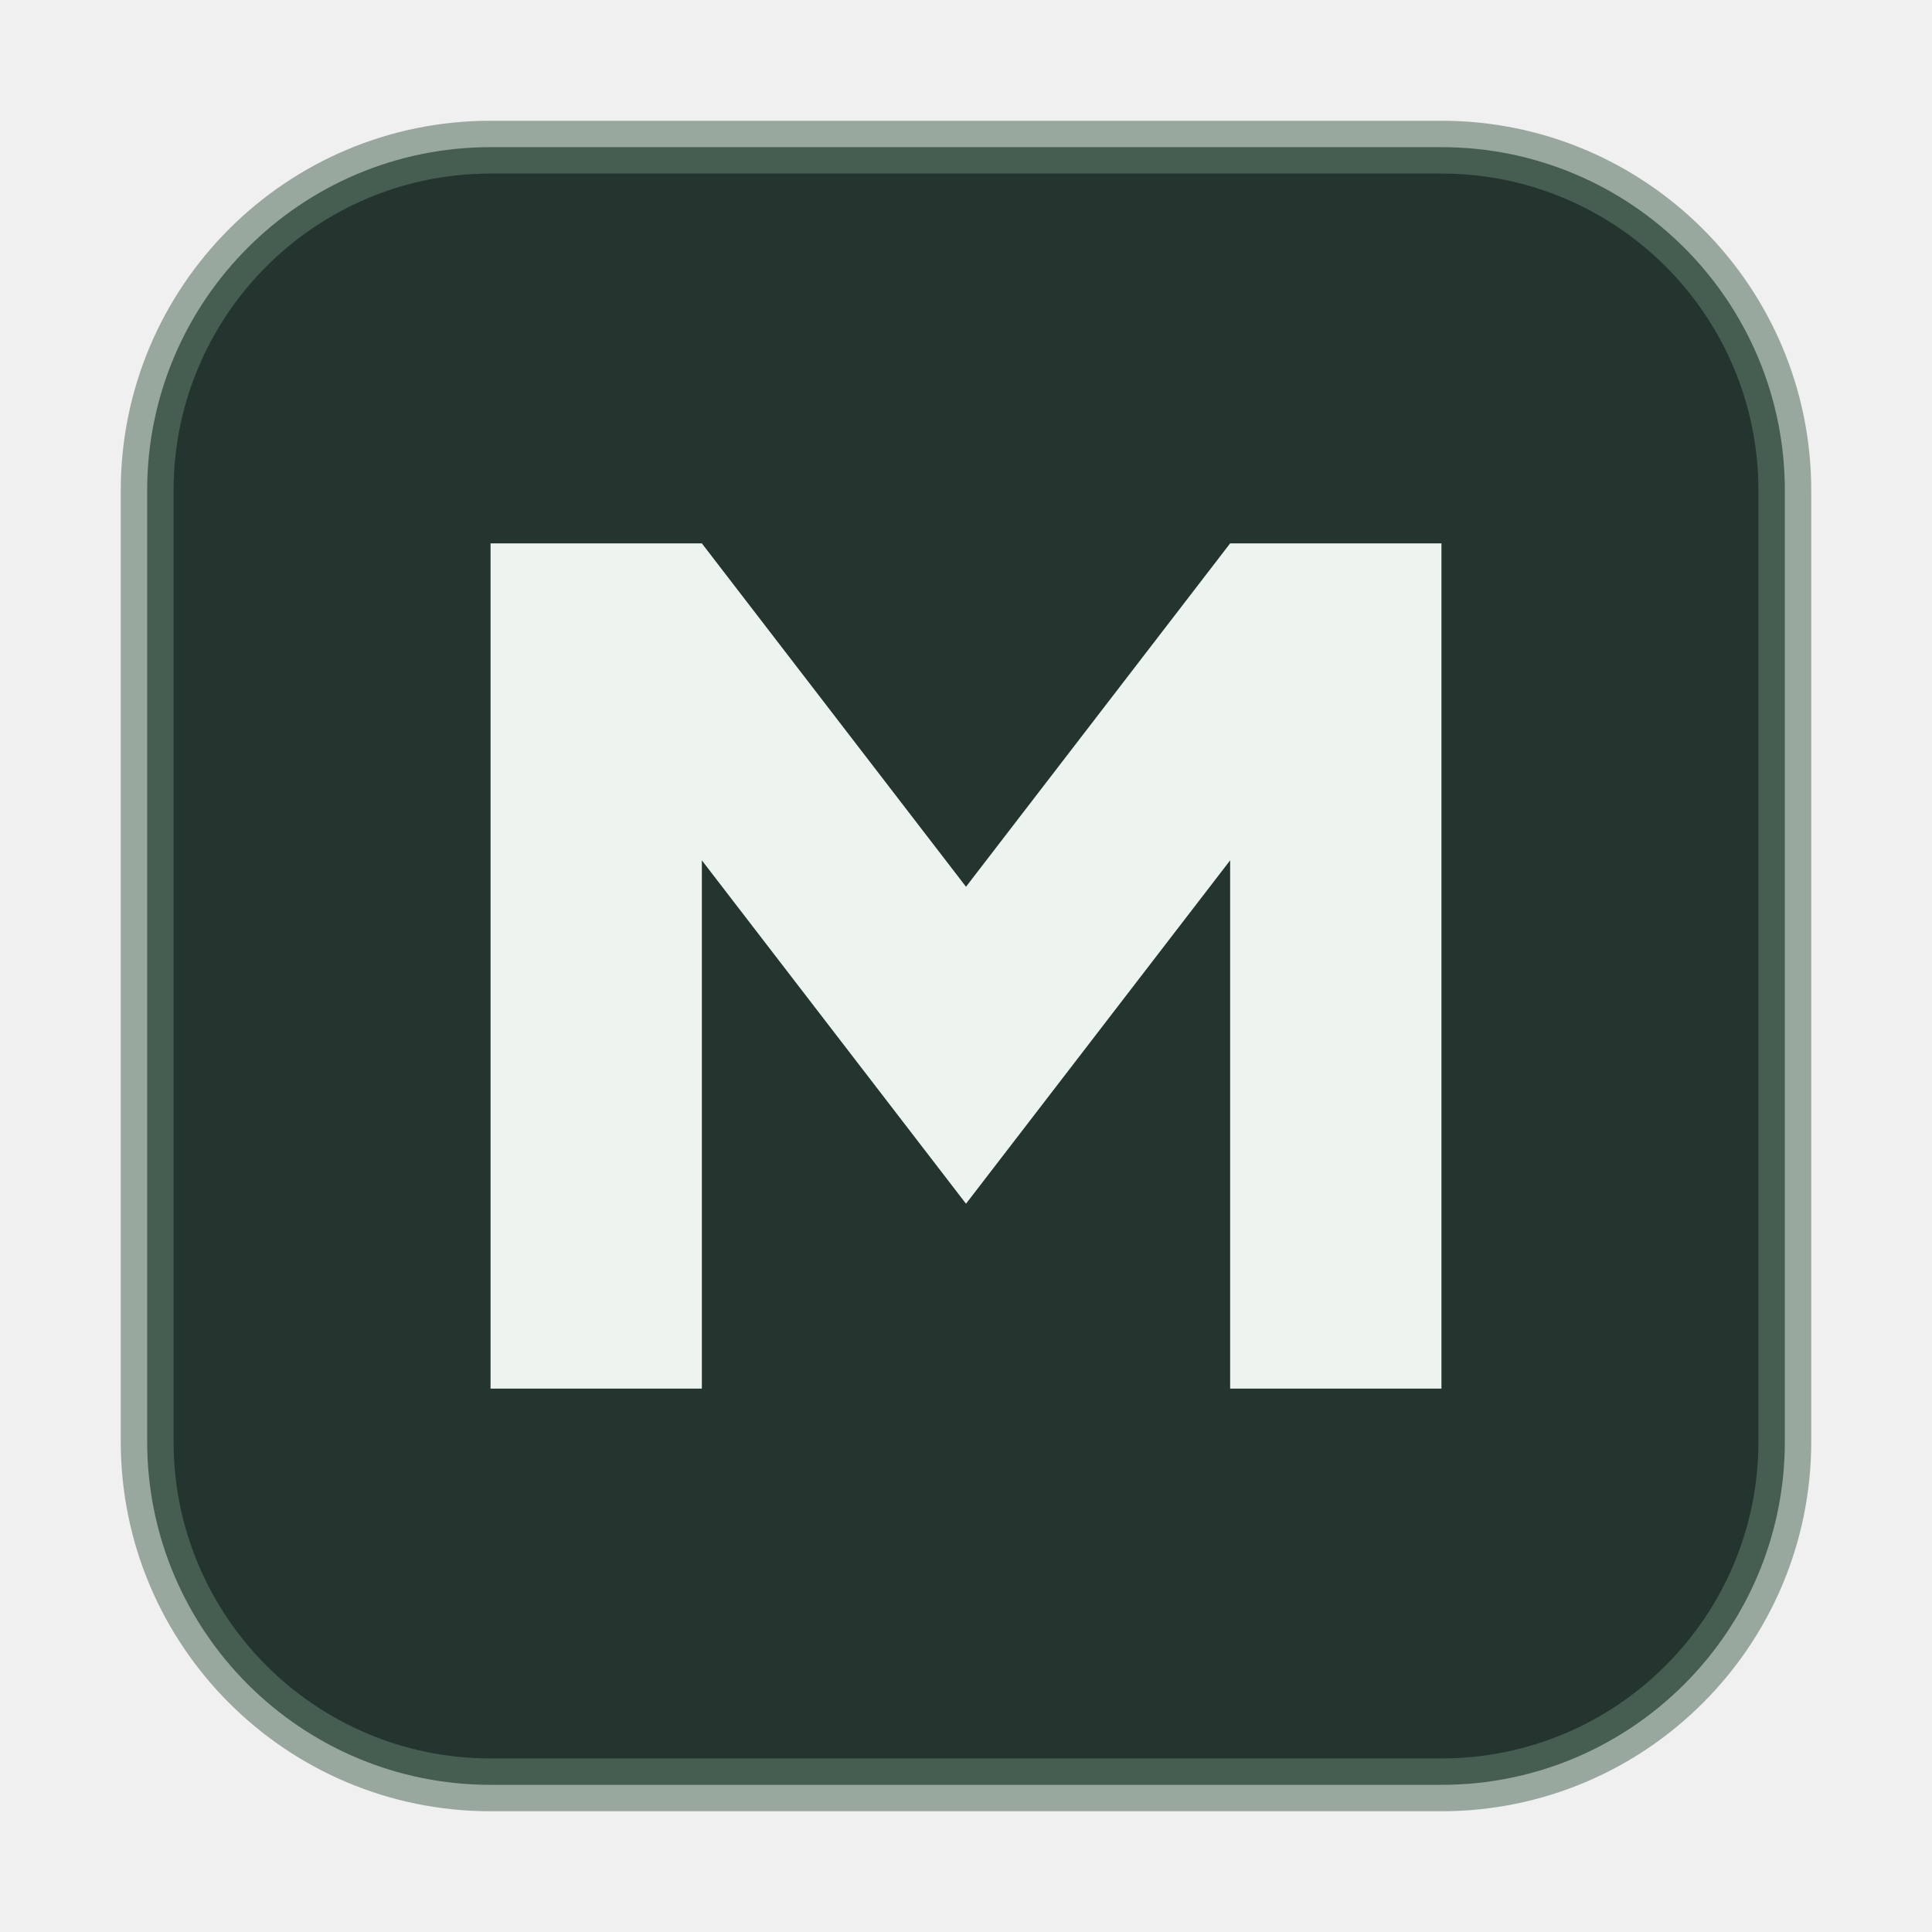
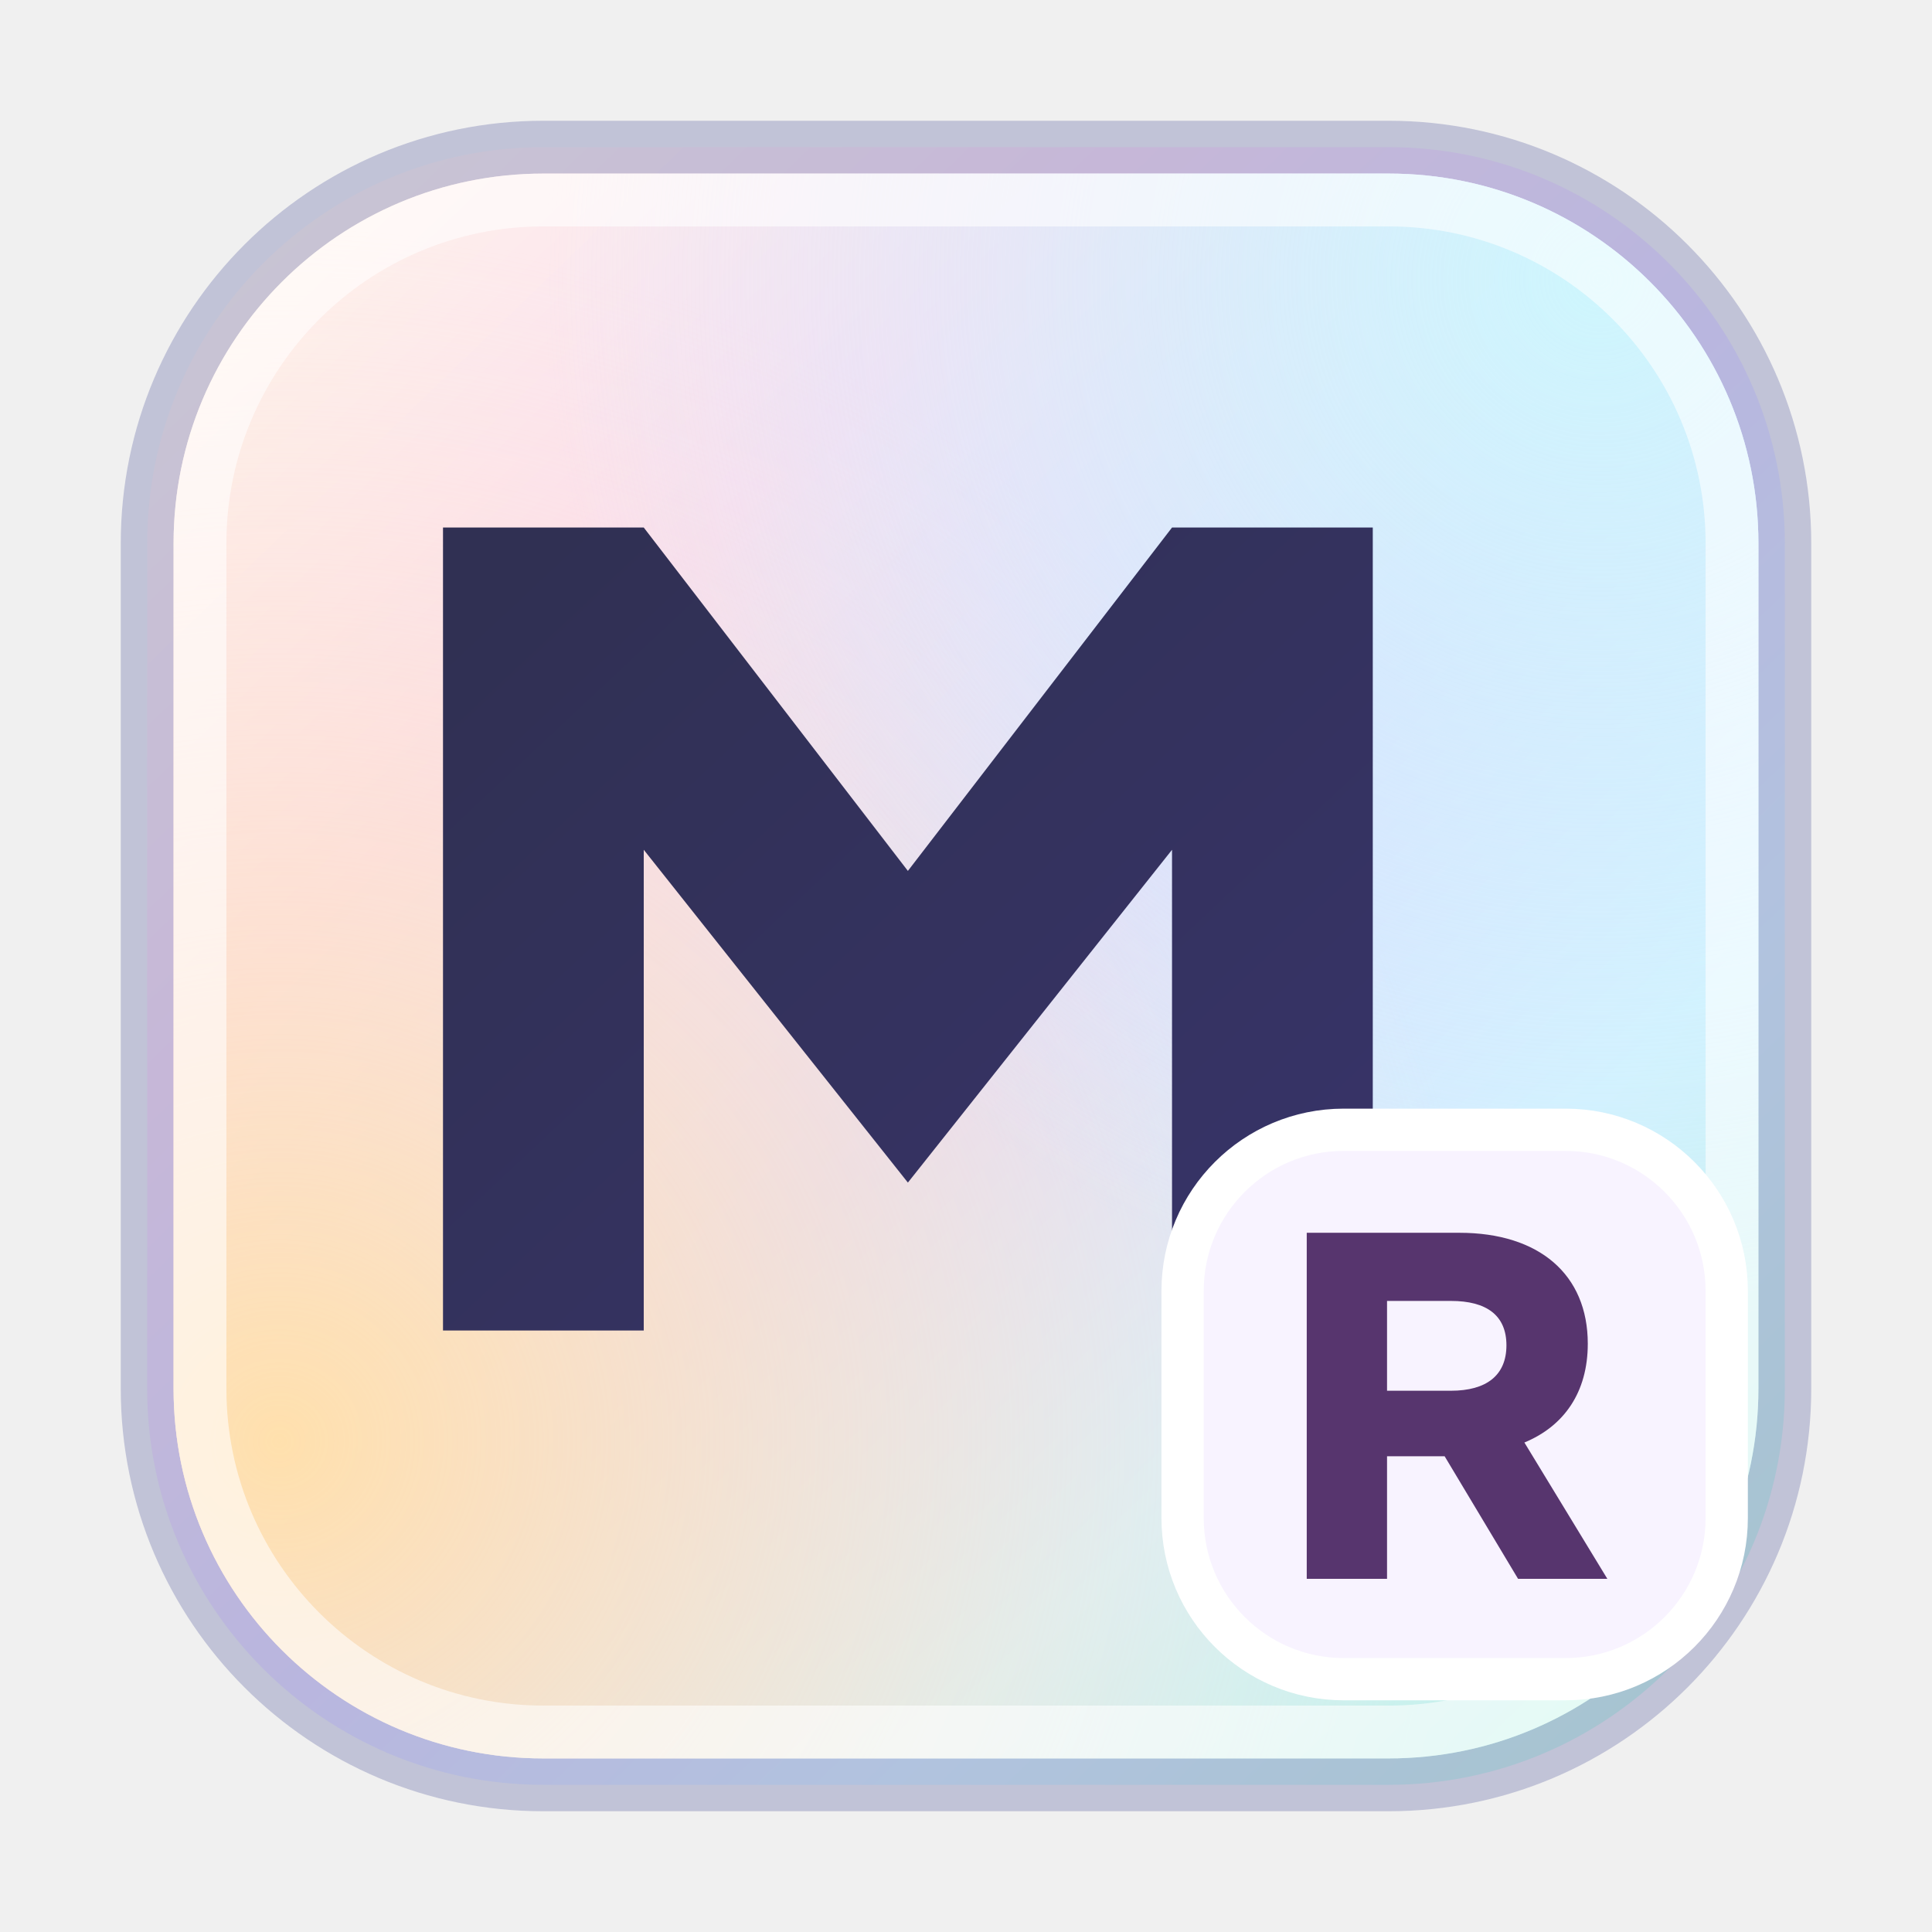
<svg xmlns="http://www.w3.org/2000/svg" viewBox="0 0 1024 1024">
  <g transform="translate(64 64) scale(28)">
    <svg width="32" height="32" viewBox="0 0 32 32" fill="none" aria-hidden="true" focusable="false">
-       <rect x=".5" y=".5" width="31" height="31" rx="6.5" fill="#24342e" stroke="#5d7869" stroke-opacity=".6" />
-       <path d="M7 24V8h4l5 6.5L21 8h4v16h-4V14l-5 6.5L11 14v10Z" fill="#edf4ef" />
+       <defs>
+         <linearGradient id="mekir-surface" x1="2" y1="1" x2="30" y2="30" gradientUnits="userSpaceOnUse">
+           <stop stop-color="#FFF6E9" />
+           <stop offset=".28" stop-color="#FADBF2" />
+           <stop offset=".54" stop-color="#E1D9FF" />
+           <stop offset=".76" stop-color="#D4F0FF" />
+           <stop offset="1" stop-color="#BEF2E3" />
+         </linearGradient>
+         <radialGradient id="mekir-warm" cx="3" cy="25" r="23" gradientUnits="userSpaceOnUse">
+           <stop stop-color="#FFE0AD" />
+           <stop offset="1" stop-color="#FFEBD2" stop-opacity="0" />
+         </radialGradient>
+         <radialGradient id="mekir-cool" cx="28" cy="3" r="20" gradientUnits="userSpaceOnUse">
+           <stop stop-color="#CEF6FD" />
+           <stop offset="1" stop-color="#CEF6FD" stop-opacity="0" />
+         </radialGradient>
+         <linearGradient id="mekir-ink" x1="8" y1="8" x2="23" y2="24" gradientUnits="userSpaceOnUse">
+           <stop stop-color="#303053" />
+           <stop offset="1" stop-color="#38346A" />
+         </linearGradient>
+       </defs>
+       <rect x=".5" y=".5" width="31" height="31" rx="7.5" fill="url(#mekir-surface)" stroke="#898CB8" stroke-opacity=".45" />
+       <rect x="1" y="1" width="30" height="30" rx="7" fill="url(#mekir-warm)" />
+       <rect x="1" y="1" width="30" height="30" rx="7" fill="url(#mekir-cool)" />
+       <rect x="1.5" y="1.5" width="29" height="29" rx="6.5" stroke="#FFF" stroke-opacity=".58" />
+       <path d="M6.1 22.9V7.7h3.8l5 6.5 5-6.5h3.8v15.2h-3.8v-9.1l-5 6.3-5-6.3v9.1Z" fill="url(#mekir-ink)" />
+       <rect x="20.1" y="19.1" width="10.3" height="10.4" rx="3.05" fill="#F8F3FF" stroke="#FFF" stroke-width=".8" />
+       <path d="M22.45 27.6v-6.55h2.89c1.51 0 2.43.79 2.43 2.1 0 .92-.45 1.56-1.2 1.87l1.57 2.58h-1.69l-1.39-2.32h-1.09v2.32h-1.52Zm1.52-3.56h1.21c.67 0 1.05-.29 1.05-.86s-.38-.84-1.05-.84h-1.21v1.7Z" fill="#57356E" />
    </svg>
  </g>
</svg>
